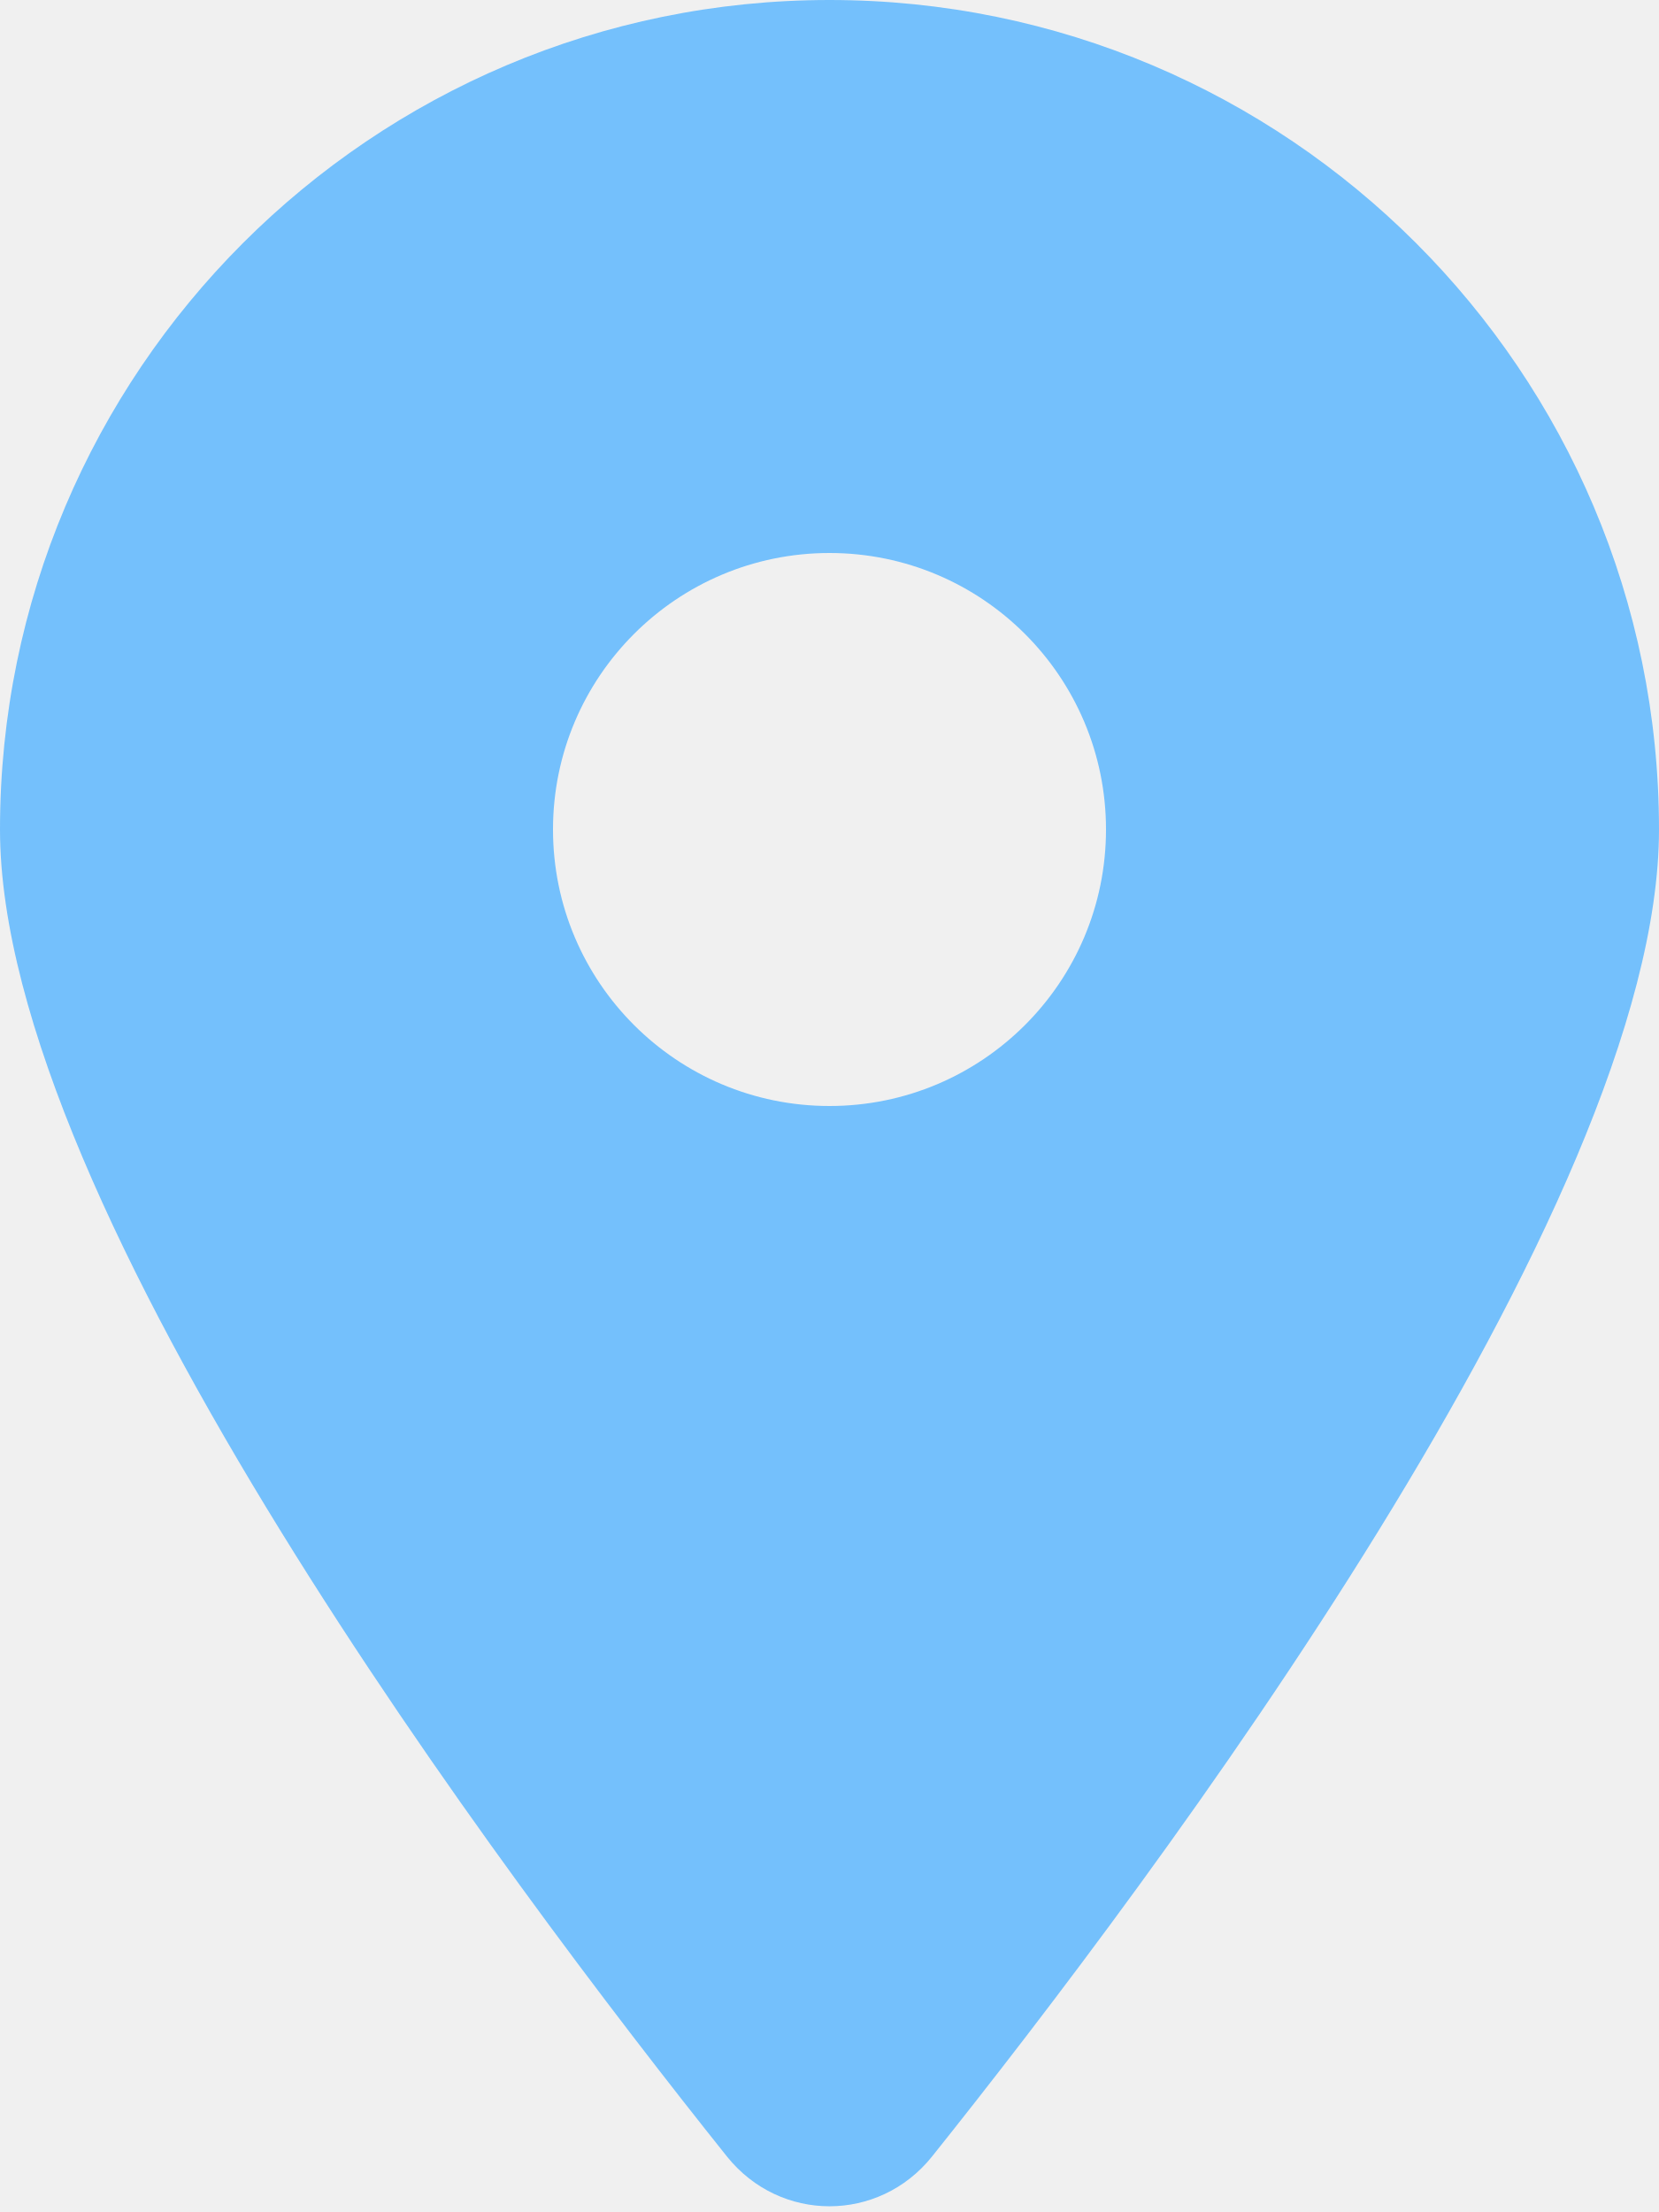
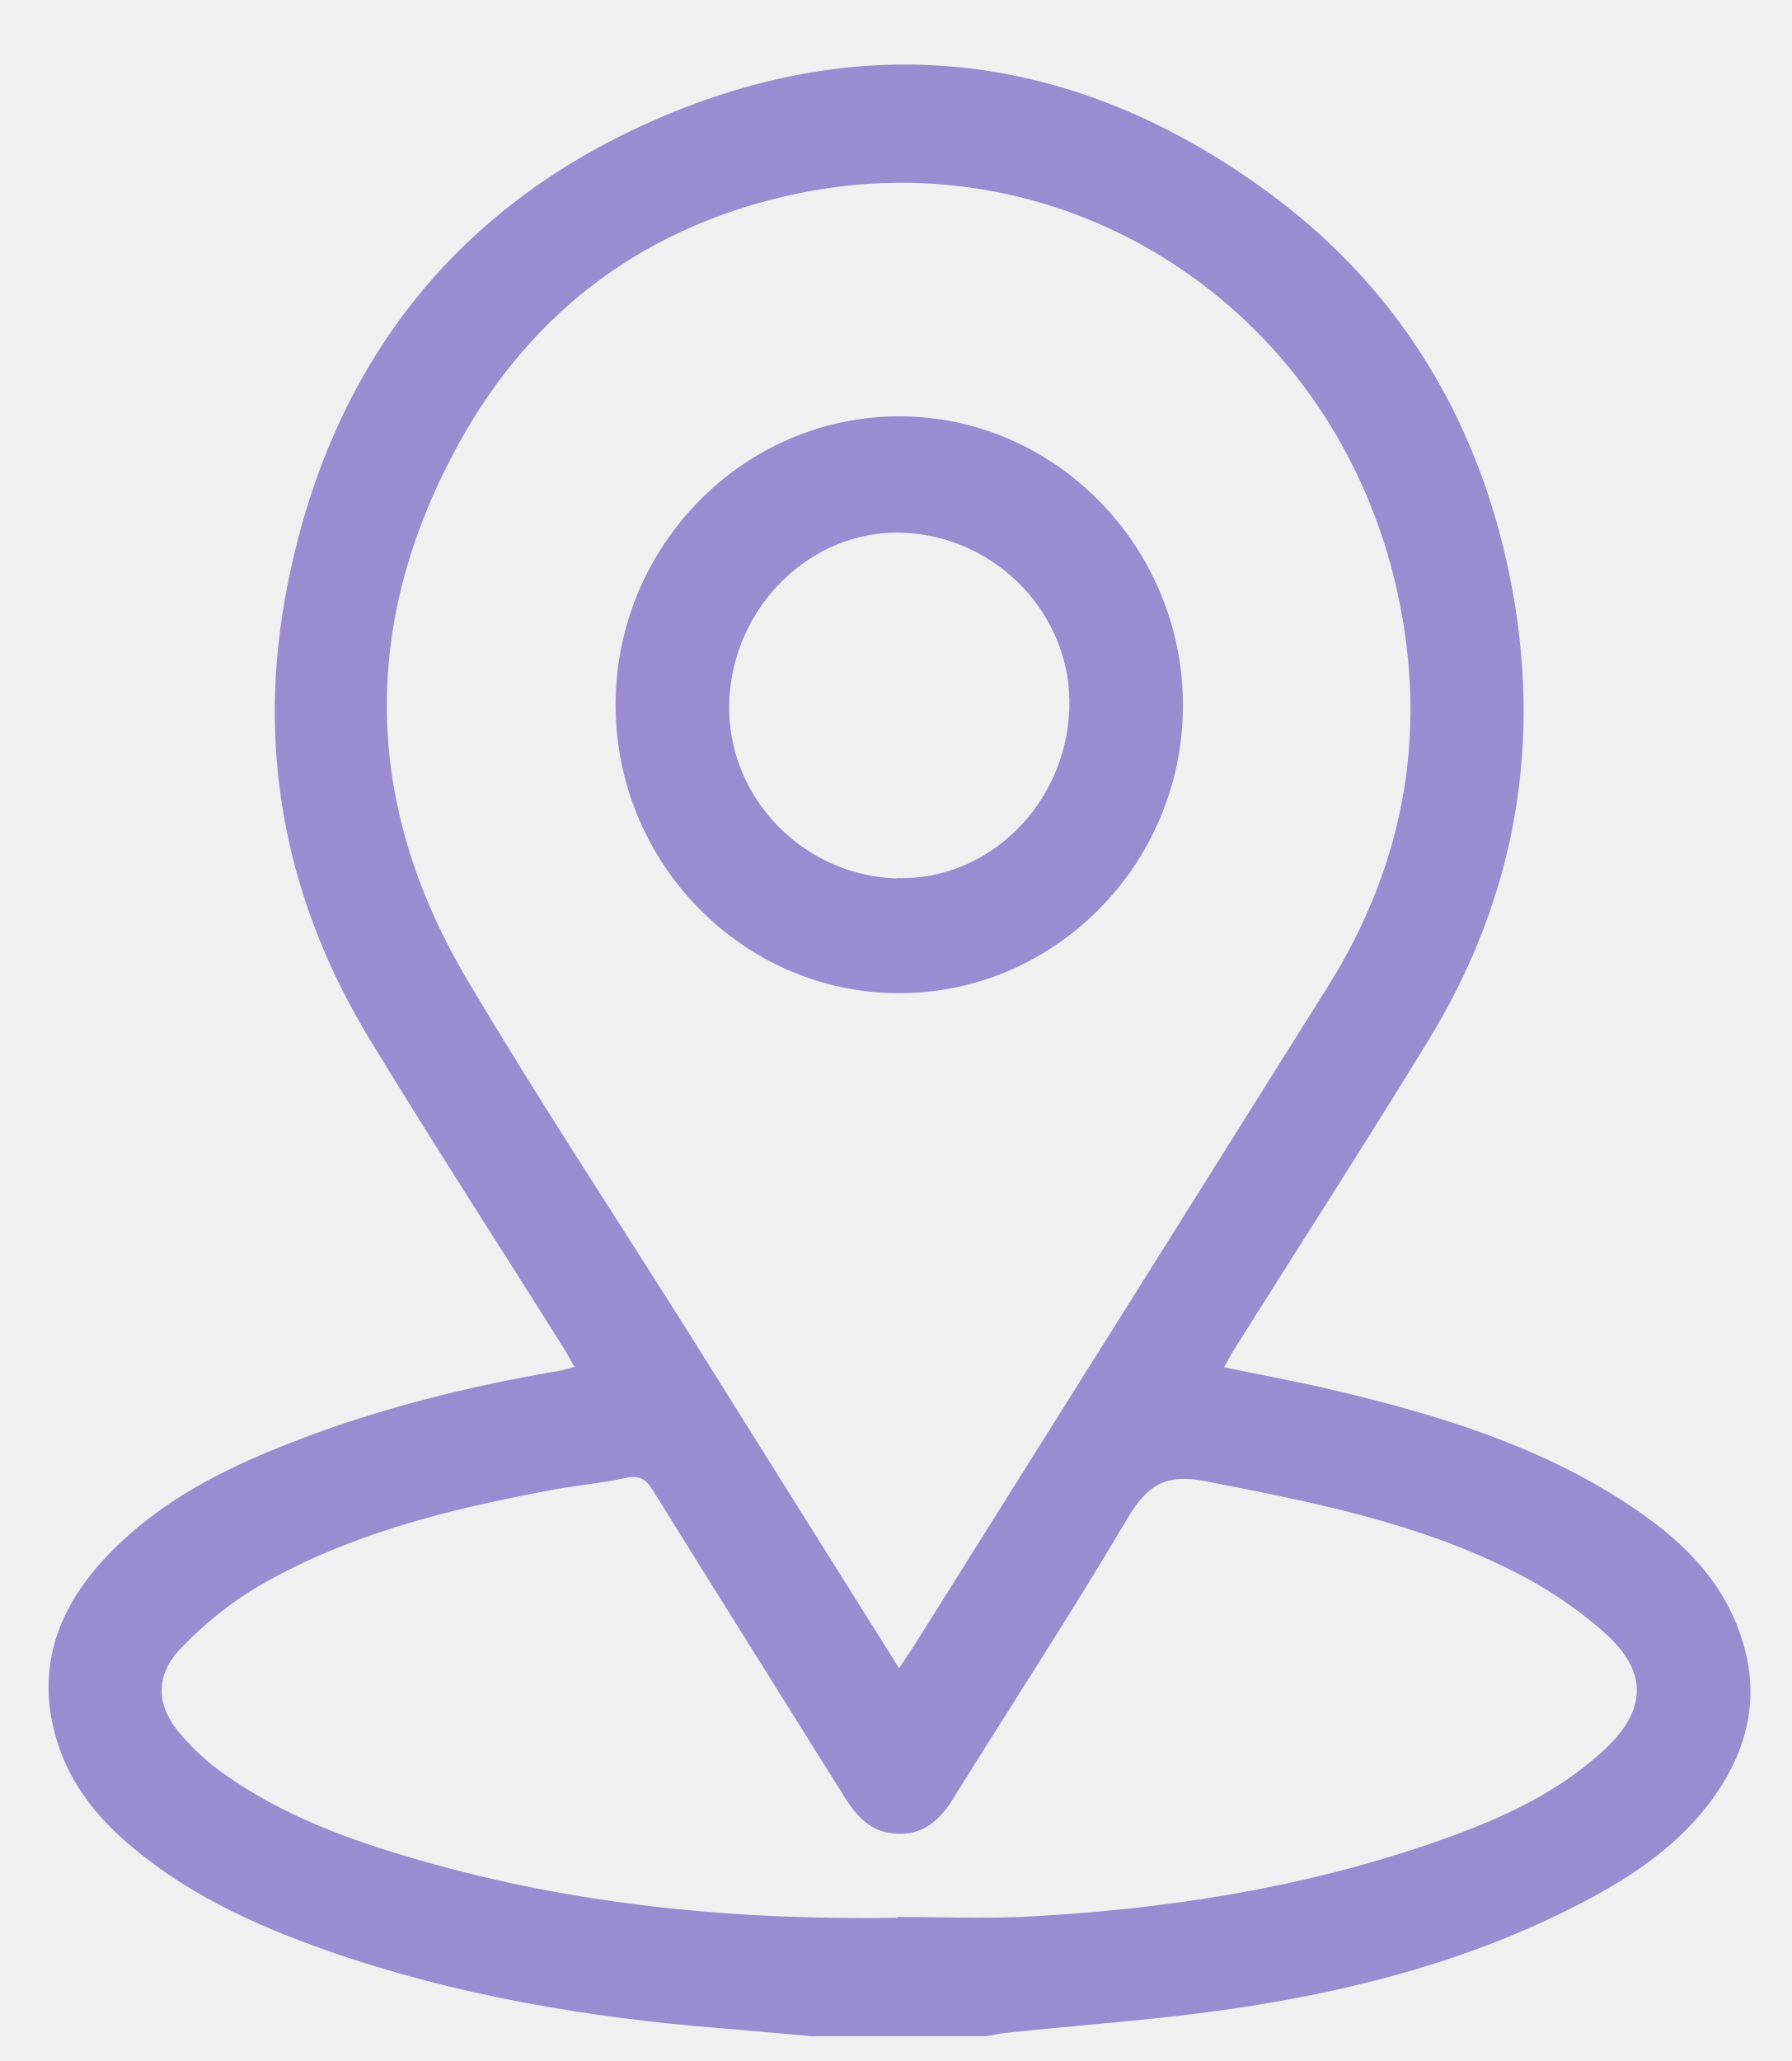
- <svg xmlns="http://www.w3.org/2000/svg" viewBox="0 0 384 512">
-   <path fill="#74C0FC" d="M215.7 499.2C267 435 384 279.4 384 192C384 86 298 0 192 0S0 86 0 192c0 87.4 117 243 168.3 307.2c12.3 15.3 35.1 15.3 47.4 0zM192 128a64 64 0 1 1 0 128 64 64 0 1 1 0-128z" />
+ <svg xmlns="http://www.w3.org/2000/svg" width="20" height="23" viewBox="0 0 20 23" fill="none">
+   <g clip-path="url(#clip0_213_5)">
+     <path d="M9.024 22.719C8.703 22.691 8.383 22.664 8.062 22.636C6.564 22.517 5.093 22.269 3.667 21.774C2.832 21.48 2.033 21.117 1.36 20.512C1.022 20.209 0.76 19.847 0.629 19.406C0.39 18.59 0.661 17.915 1.221 17.337C1.785 16.754 2.489 16.396 3.229 16.107C4.208 15.722 5.224 15.47 6.257 15.295C6.302 15.286 6.347 15.272 6.411 15.254C6.37 15.185 6.343 15.13 6.311 15.075C5.585 13.919 4.84 12.772 4.131 11.606C3.211 10.097 2.868 8.445 3.179 6.692C3.626 4.178 5.012 2.338 7.318 1.334C9.692 0.297 11.998 0.586 14.11 2.114C15.577 3.173 16.484 4.637 16.849 6.422C17.224 8.262 16.926 10.005 15.942 11.611C15.229 12.776 14.489 13.923 13.762 15.079C13.731 15.13 13.704 15.185 13.663 15.258C14.083 15.346 14.489 15.419 14.891 15.515C16.037 15.786 17.161 16.126 18.163 16.782C18.713 17.144 19.192 17.576 19.422 18.232C19.652 18.888 19.526 19.484 19.142 20.035C18.754 20.59 18.203 20.952 17.616 21.255C16.412 21.875 15.121 22.214 13.794 22.411C12.941 22.54 12.075 22.595 11.217 22.687C11.149 22.696 11.082 22.71 11.009 22.723H9.024V22.719ZM10.035 18.617C10.093 18.525 10.138 18.466 10.179 18.401C11.723 15.942 13.266 13.488 14.809 11.028C15.703 9.611 15.96 8.078 15.559 6.449C14.809 3.412 11.903 1.535 8.906 2.159C7.245 2.504 5.959 3.435 5.129 4.935C4.019 6.94 4.046 8.968 5.219 10.941C5.991 12.244 6.826 13.51 7.634 14.79C8.428 16.057 9.222 17.323 10.035 18.617ZM10.017 21.393C10.472 21.393 10.933 21.411 11.389 21.393C12.945 21.315 14.48 21.085 15.96 20.576C16.646 20.342 17.314 20.058 17.869 19.562C18.384 19.099 18.411 18.663 17.896 18.209C17.599 17.947 17.256 17.718 16.899 17.539C15.811 16.988 14.633 16.759 13.451 16.529C13.009 16.442 12.801 16.575 12.58 16.951C11.953 18.011 11.28 19.039 10.63 20.085C10.459 20.36 10.238 20.512 9.913 20.452C9.687 20.411 9.552 20.25 9.434 20.067C8.717 18.92 7.999 17.777 7.286 16.63C7.209 16.506 7.137 16.461 6.984 16.493C6.69 16.557 6.388 16.58 6.09 16.64C4.975 16.851 3.874 17.126 2.881 17.704C2.57 17.887 2.277 18.126 2.024 18.388C1.722 18.7 1.74 19.039 2.024 19.365C2.164 19.525 2.322 19.672 2.493 19.791C3.157 20.264 3.91 20.539 4.687 20.76C6.433 21.264 8.22 21.43 10.025 21.402L10.017 21.393Z" fill="#998CD0" />
+     <path d="M13.203 7.872C13.203 9.643 11.768 11.092 10.025 11.083C8.283 11.079 6.862 9.62 6.871 7.849C6.88 6.087 8.302 4.646 10.035 4.646C11.777 4.646 13.203 6.101 13.203 7.872ZM10.008 9.799C11.032 9.831 11.898 8.977 11.935 7.908C11.971 6.871 11.131 5.986 10.08 5.945C9.055 5.903 8.166 6.775 8.139 7.849C8.112 8.89 8.956 9.771 10.008 9.803V9.799Z" fill="#998CD0" />
+   </g>
+   <defs>
+     <clipPath id="clip0_213_5">
+       <rect width="19" height="22" fill="white" transform="translate(0.539062 0.71875)" />
+     </clipPath>
+   </defs>
</svg>
